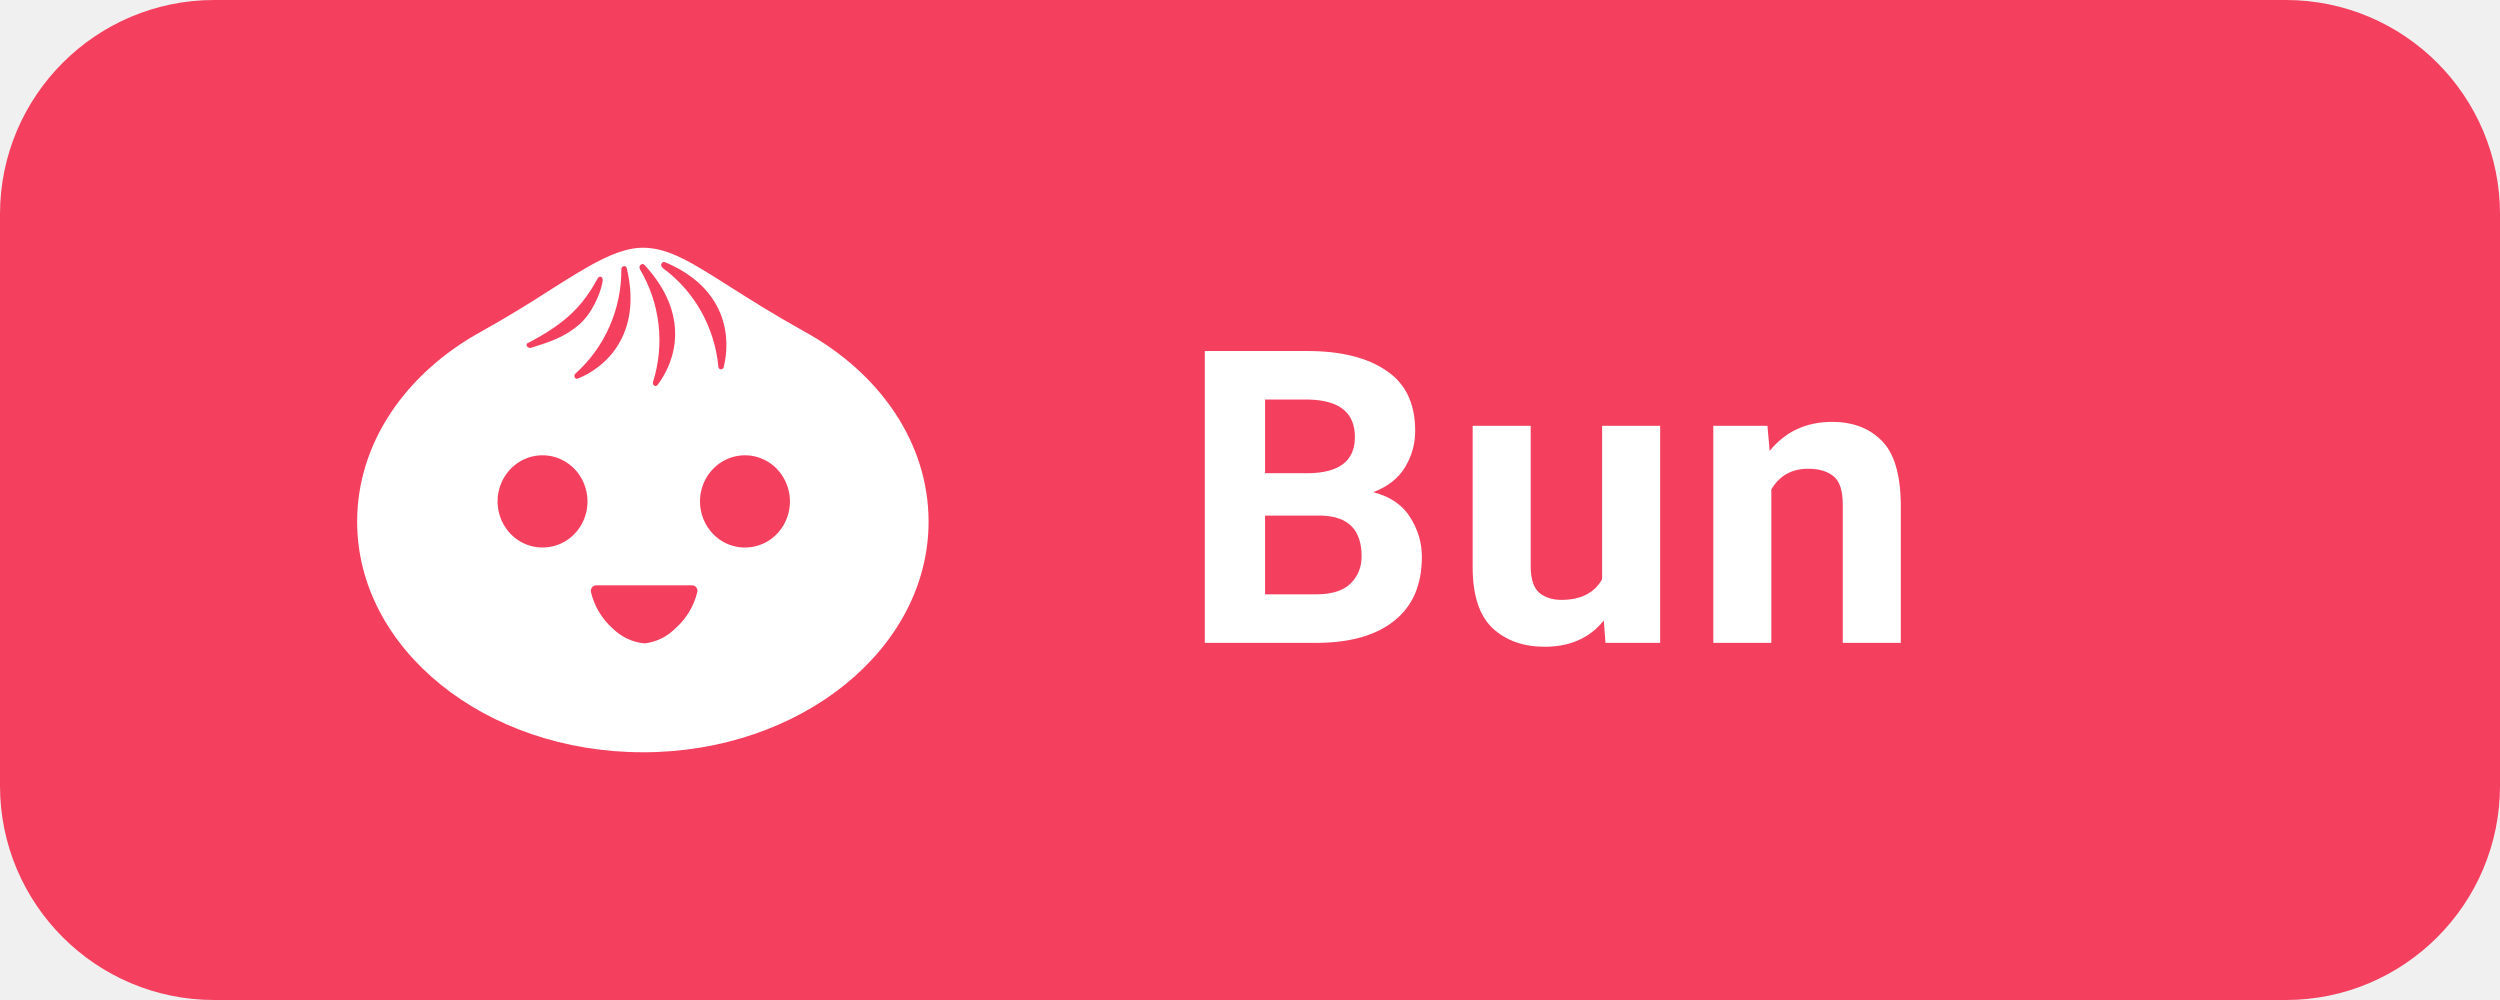
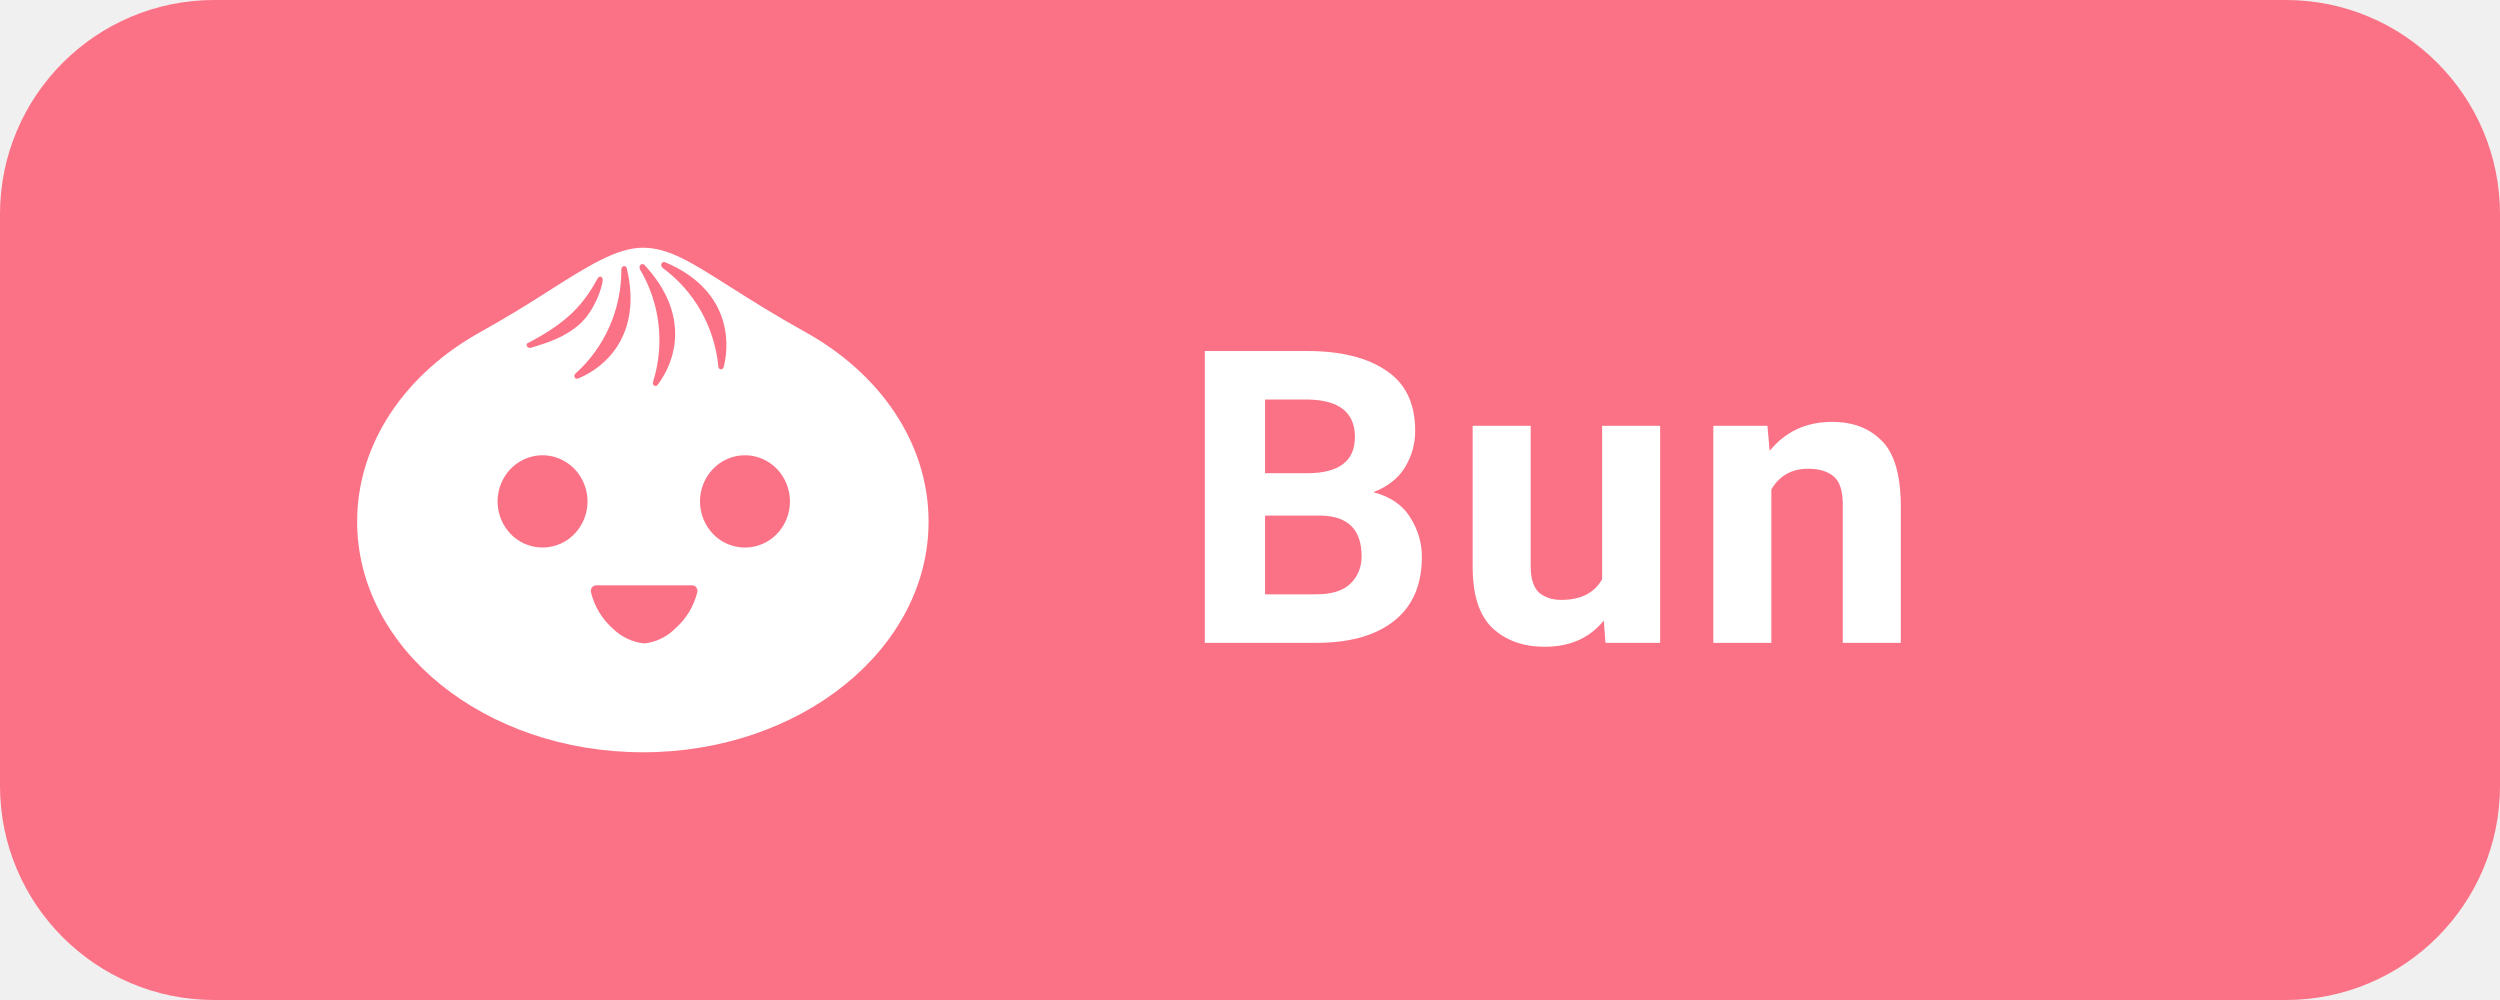
<svg xmlns="http://www.w3.org/2000/svg" width="70" height="28" viewBox="0 0 70 28" fill="none" role="img" aria-label="Bun">
-   <rect width="70" height="28" rx="6" fill="#f43f5e" />
+   <rect width="70" height="28" rx="6" fill="#fb7185" />
  <svg x="10" y="6" width="16" height="16" viewBox="0 0 24 24" aria-hidden="true">
    <path fill="#ffffff" d="M12 22.596c6.628 0 12-4.338 12-9.688 0-3.318-2.057-6.248-5.219-7.986-1.286-.715-2.297-1.357-3.139-1.89C14.058 2.025 13.08 1.404 12 1.404c-1.097 0-2.334.785-3.966 1.821a49.92 49.92 0 0 1-2.816 1.697C2.057 6.66 0 9.59 0 12.908c0 5.35 5.372 9.687 12 9.687v.001ZM10.599 4.715c.334-.759.503-1.58.498-2.409 0-.145.202-.187.23-.029.658 2.783-.902 4.162-2.057 4.624-.124.048-.199-.121-.103-.209a5.763 5.763 0 0 0 1.432-1.977Zm2.058-.102a5.82 5.82 0 0 0-.782-2.306v-.016c-.069-.123.086-.263.185-.172 1.962 2.111 1.307 4.067.556 5.051-.082.103-.23-.003-.189-.126a5.85 5.85 0 0 0 .23-2.431Zm1.776-.561a5.727 5.727 0 0 0-1.612-1.806v-.014c-.112-.085-.024-.274.114-.218 2.595 1.087 2.774 3.18 2.459 4.407a.116.116 0 0 1-.049.071.11.11 0 0 1-.153-.026.122.122 0 0 1-.022-.083 5.891 5.891 0 0 0-.737-2.331Zm-5.087.561c-.617.546-1.282.76-2.063 1-.117 0-.195-.078-.156-.181 1.752-.909 2.376-1.649 2.999-2.778 0 0 .155-.118.188.085 0 .304-.349 1.329-.968 1.874Zm4.945 11.237a2.957 2.957 0 0 1-.937 1.553c-.346.346-.8.565-1.286.62a2.178 2.178 0 0 1-1.327-.62 2.955 2.955 0 0 1-.925-1.553.244.244 0 0 1 .064-.198.234.234 0 0 1 .193-.069h3.965a.226.226 0 0 1 .19.07c.05.053.073.125.063.197Zm-5.458-2.176a1.862 1.862 0 0 1-2.384-.245 1.98 1.98 0 0 1-.233-2.447c.207-.319.503-.566.848-.713a1.84 1.84 0 0 1 1.092-.11c.366.075.703.261.967.531a1.98 1.98 0 0 1 .408 2.114 1.931 1.931 0 0 1-.698.869v.001Zm8.495.005a1.86 1.86 0 0 1-2.381-.253 1.964 1.964 0 0 1-.547-1.366c0-.384.11-.76.32-1.079.207-.319.503-.567.849-.713a1.844 1.844 0 0 1 1.093-.108c.367.076.704.262.968.534a1.98 1.98 0 0 1 .4 2.117 1.932 1.932 0 0 1-.702.868Z" />
  </svg>
  <text x="33" y="18" fill="#ffffff" font-family="-apple-system, BlinkMacSystemFont, 'Segoe UI', Roboto, sans-serif" font-size="11.5" font-weight="700" letter-spacing="0.3px">Bun</text>
</svg>
